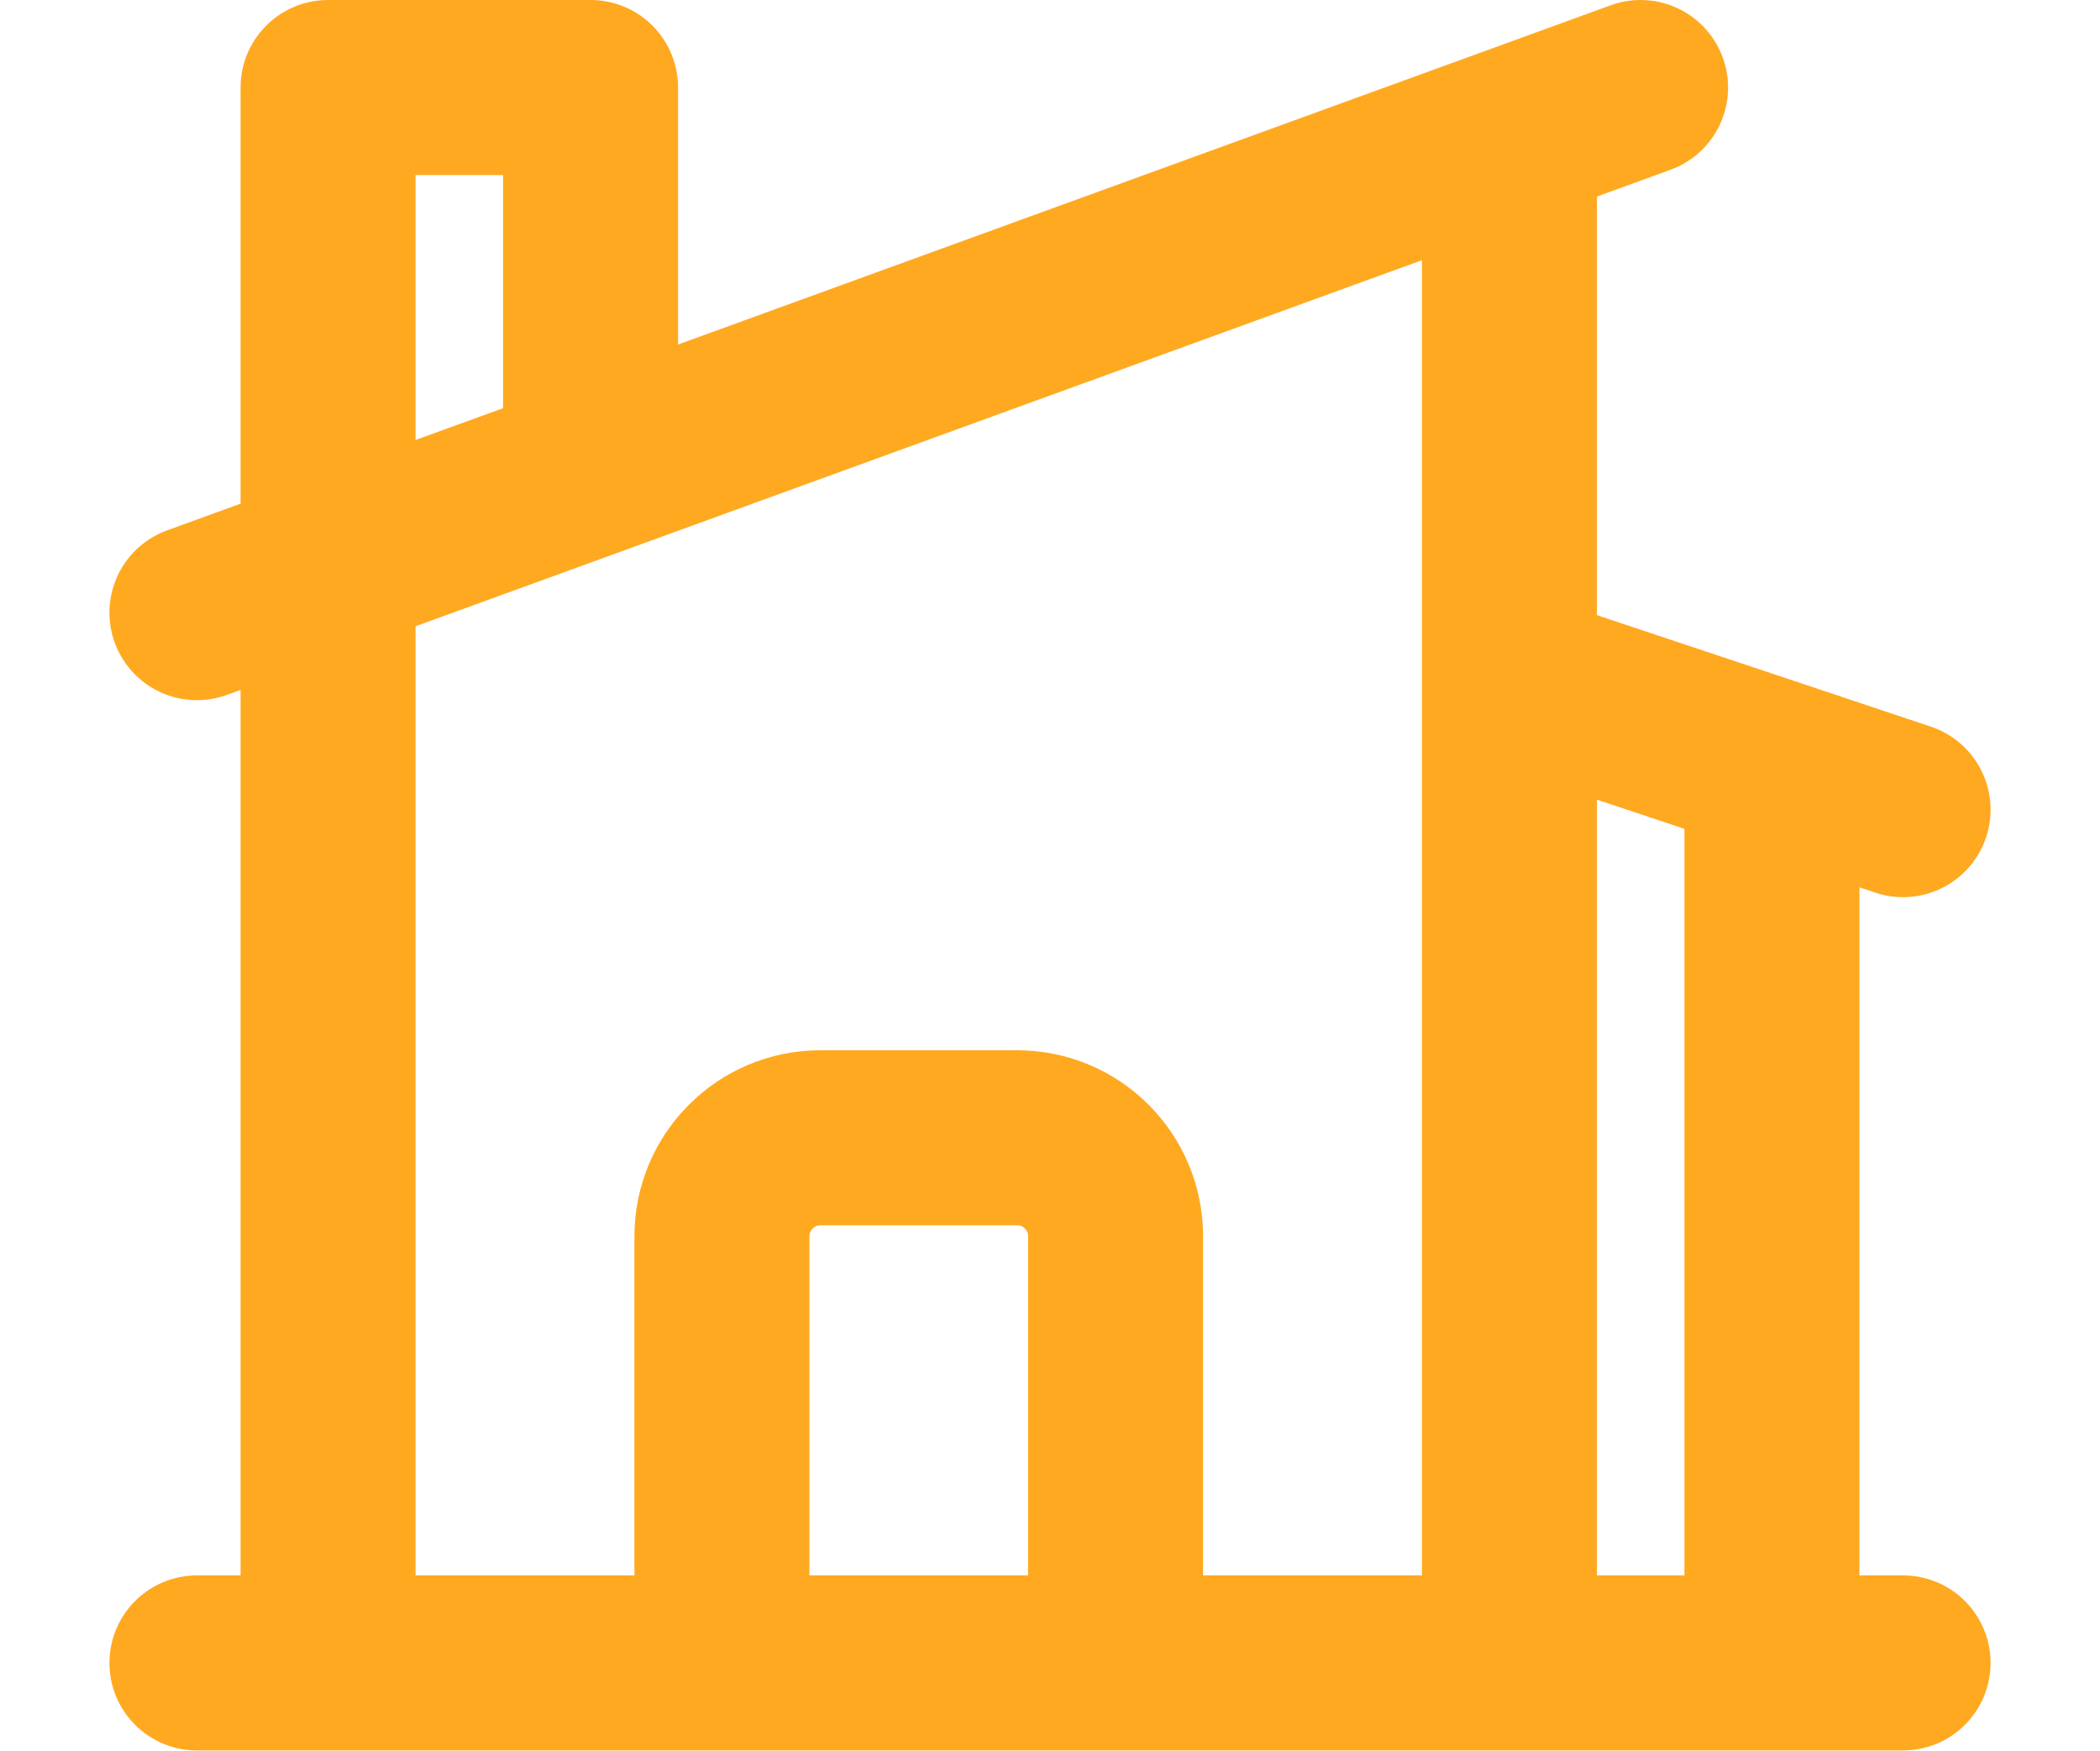
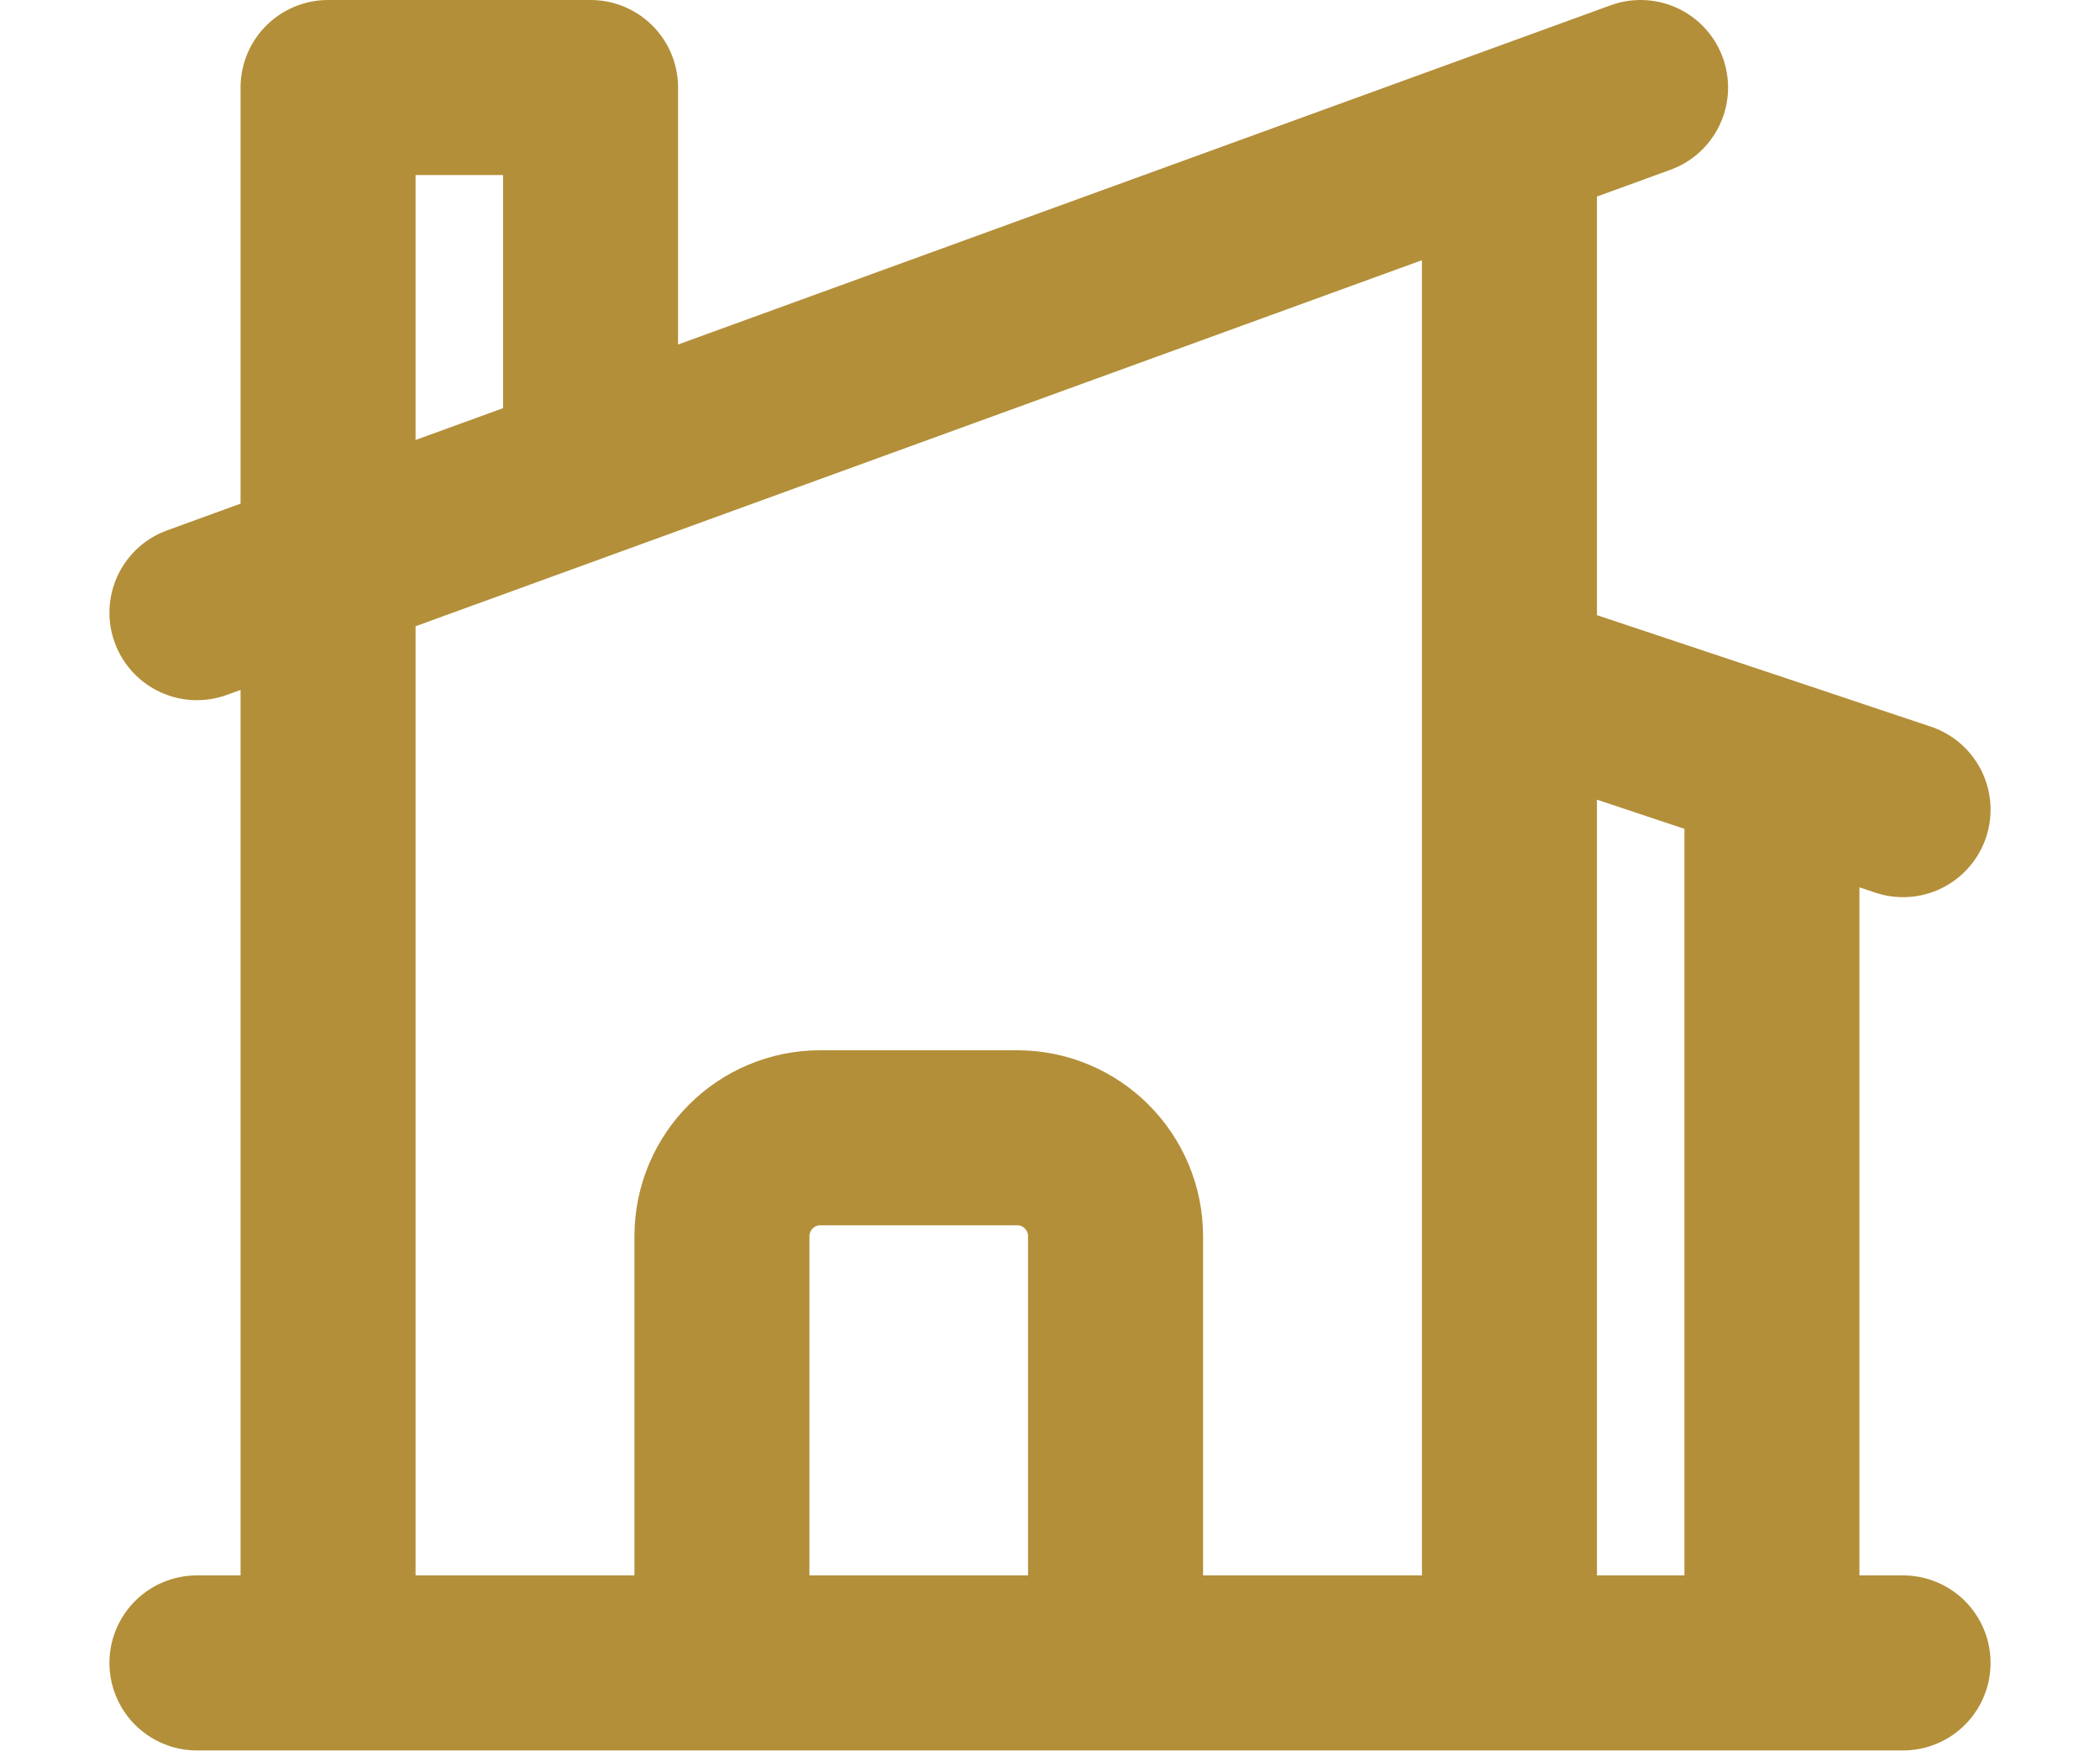
<svg xmlns="http://www.w3.org/2000/svg" width="18" height="15" viewBox="0 0 18 15" fill="none">
-   <path d="M6.188 14.25V10.594C6.188 10.128 6.566 9.75 7.031 9.75H8.719C9.184 9.75 9.562 10.128 9.562 10.594V14.25M9.562 14.25H12.938V1.159M9.562 14.25H15.188V6.562M12.938 1.159L14.062 0.75M12.938 1.159L5.062 4.023M15.188 6.562L12.938 5.812M15.188 6.562L16.312 6.938M1.688 14.25H2.812M2.812 14.25H16.312M2.812 14.25V0.75H5.062V4.023M1.688 5.25L5.062 4.023" stroke="#FFA920" stroke-width="1.5" stroke-linecap="round" stroke-linejoin="round" />
+   <path d="M6.188 14.25V10.594C6.188 10.128 6.566 9.75 7.031 9.75H8.719C9.184 9.75 9.562 10.128 9.562 10.594V14.25M9.562 14.25H12.938V1.159M9.562 14.25H15.188V6.562M12.938 1.159L14.062 0.75M12.938 1.159L5.062 4.023M15.188 6.562L12.938 5.812M15.188 6.562L16.312 6.938M1.688 14.25H2.812M2.812 14.25H16.312M2.812 14.25V0.75H5.062V4.023M1.688 5.25L5.062 4.023" stroke="#b38f39" stroke-width="1.5" stroke-linecap="round" stroke-linejoin="round" />
</svg>
